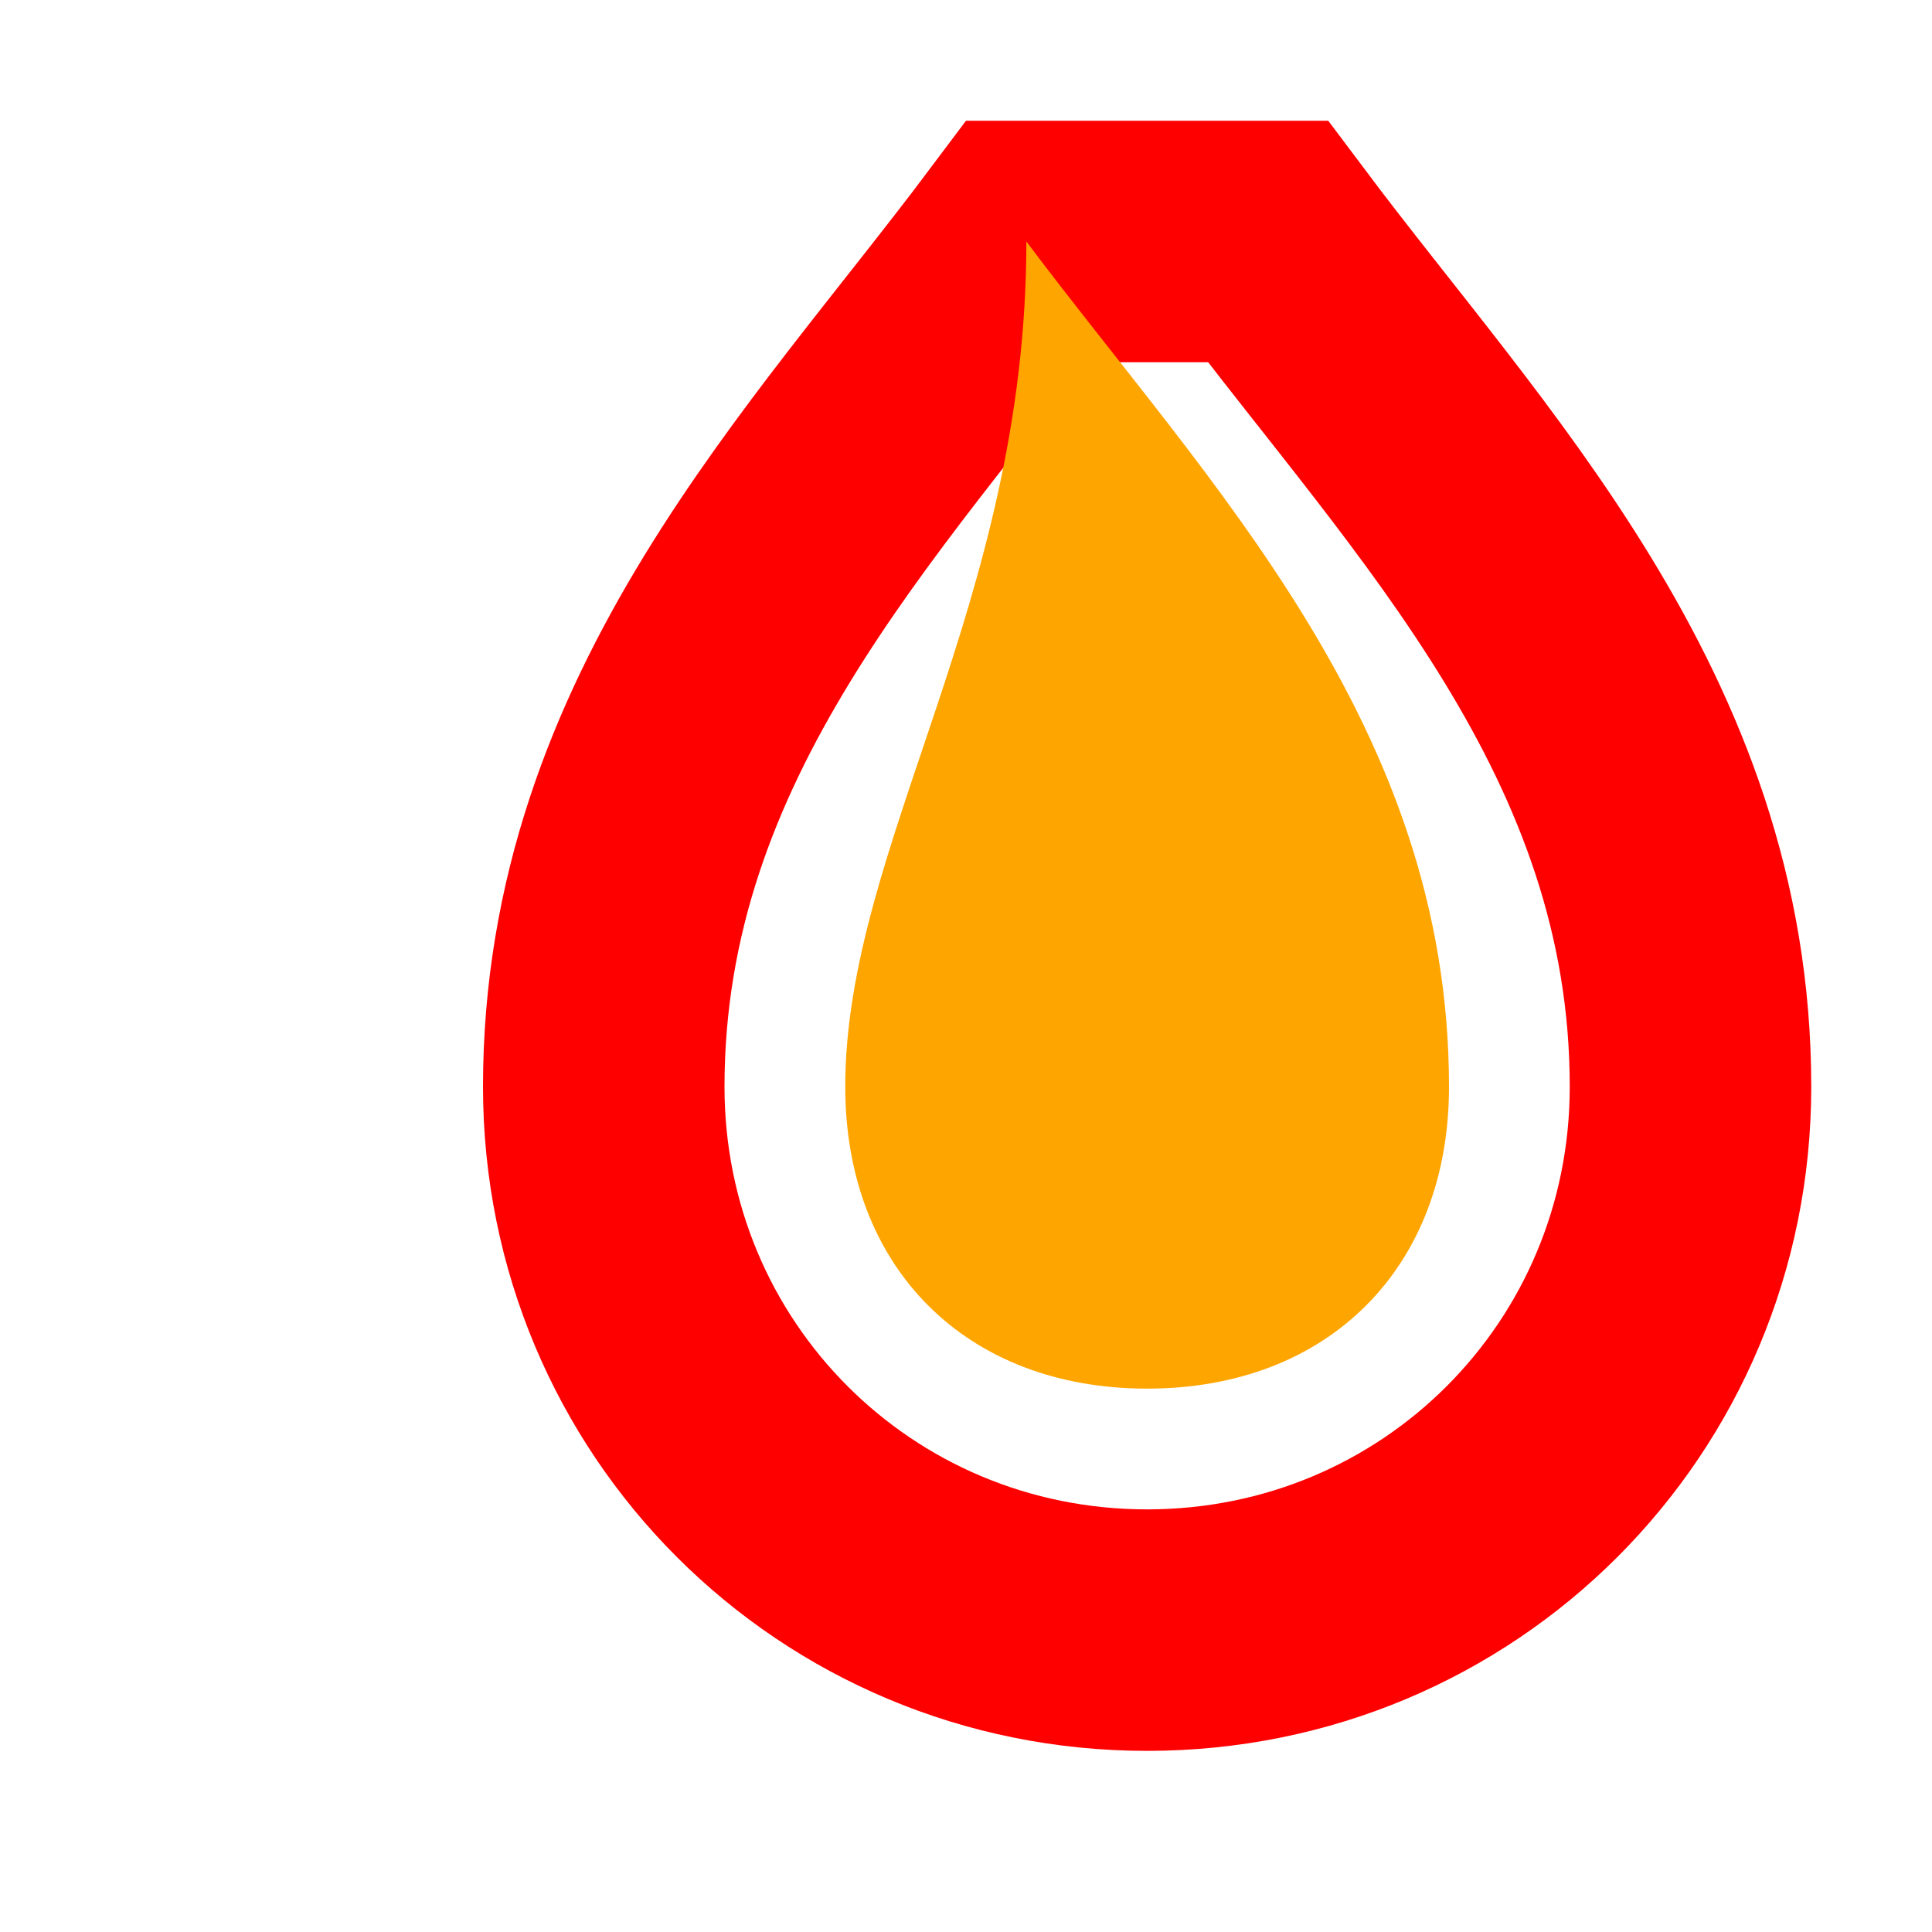
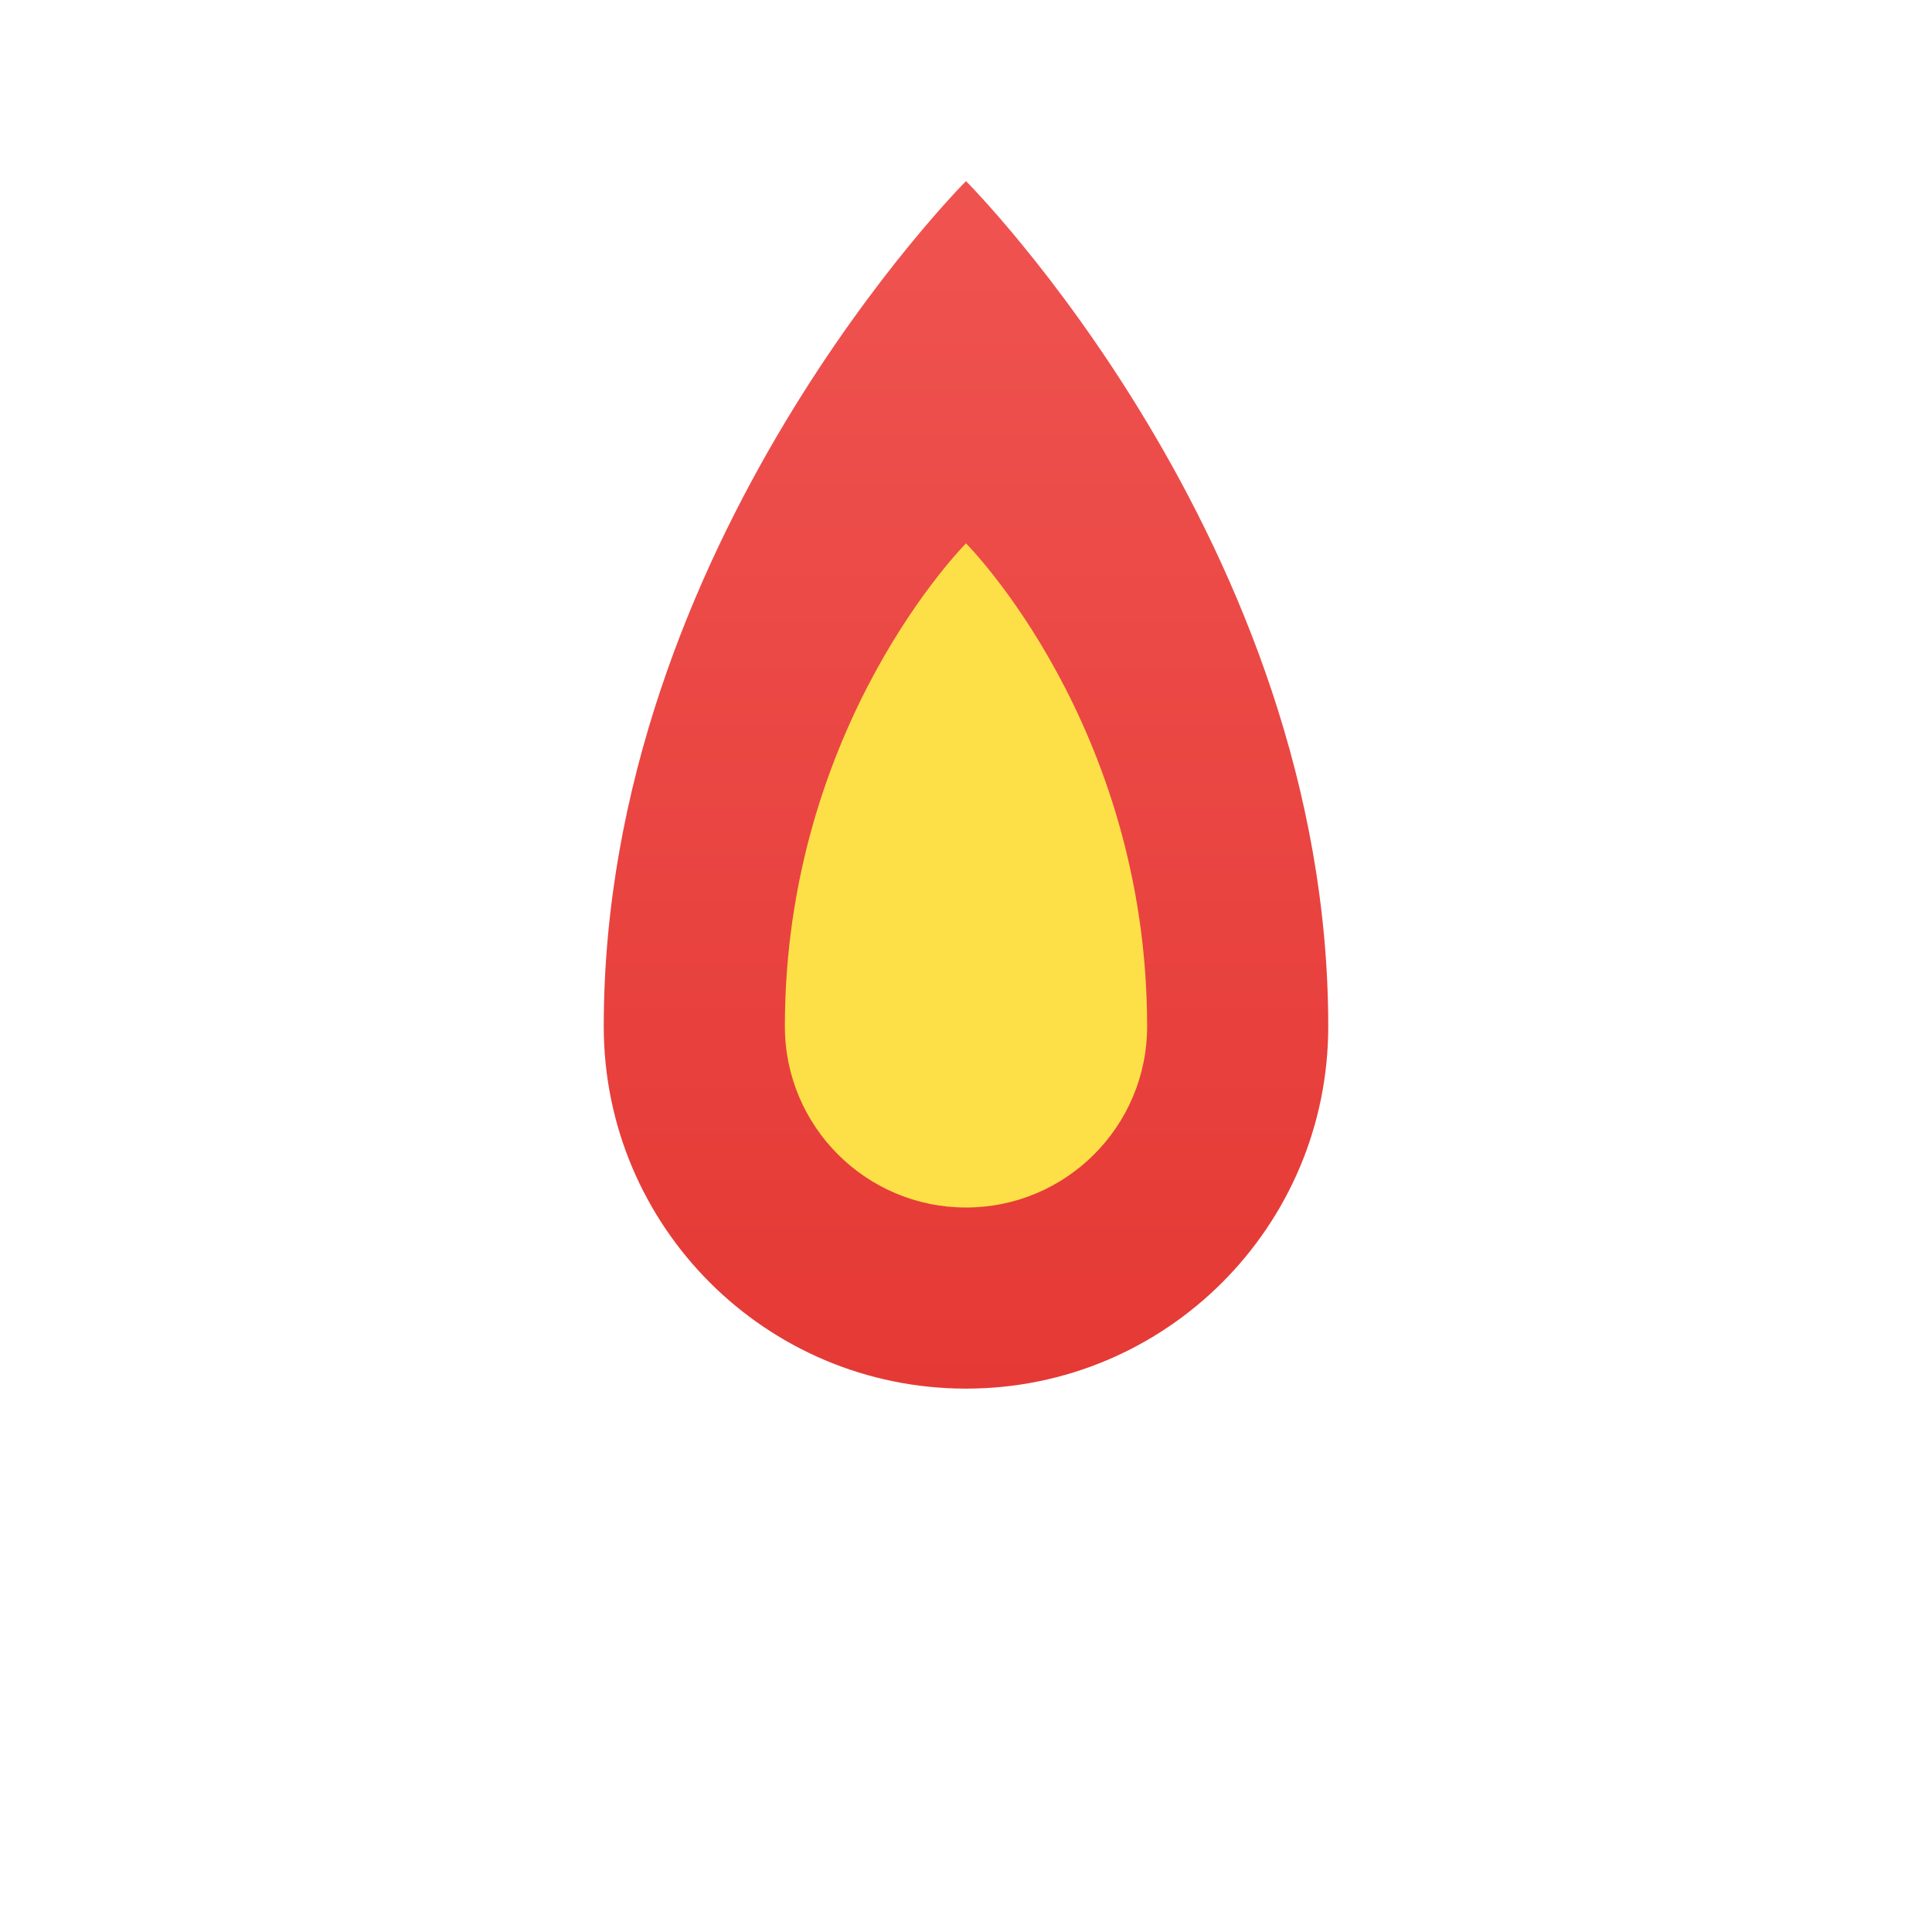
- <svg xmlns="http://www.w3.org/2000/svg" viewBox="0 0 16 16" fill="none" stroke="red" stroke-width="2">
-   <path d="M8.5 2C7 4 5 6 5 9c0 2.5 2 4.5 4.5 4.5S14 11.5 14 9c0-3-2-5-3.5-7z" />
-   <path d="M8.5 2C10 4 12 6 12 9c0 1.5-1 2.5-2.5 2.5S7 10.5 7 9c0-2 1.5-4 1.5-7z" fill="orange" stroke="none" />
+ <svg xmlns="http://www.w3.org/2000/svg" width="16" height="16" viewBox="0 0 16 16" fill="none">
+   <path d="M8 1.5C8 1.5 5 4.5 5 8.5C5 10.157 6.343 11.5 8 11.5C9.657 11.5 11 10.157 11 8.5C11 4.5 8 1.5 8 1.5Z" fill="url(#paint0_linear)" />
+   <path d="M8 4.5C8 4.5 6.5 6 6.5 8.5C6.5 9.328 7.172 10 8 10C8.828 10 9.5 9.328 9.5 8.5C9.5 6 8 4.5 8 4.5Z" fill="#FDE047" />
+   <defs>
+     <linearGradient id="paint0_linear" x1="8" y1="1.5" x2="8" y2="11.5" gradientUnits="userSpaceOnUse">
+       <stop stop-color="#EF5350" />
+       <stop offset="1" stop-color="#E53935" />
+     </linearGradient>
+   </defs>
</svg>
